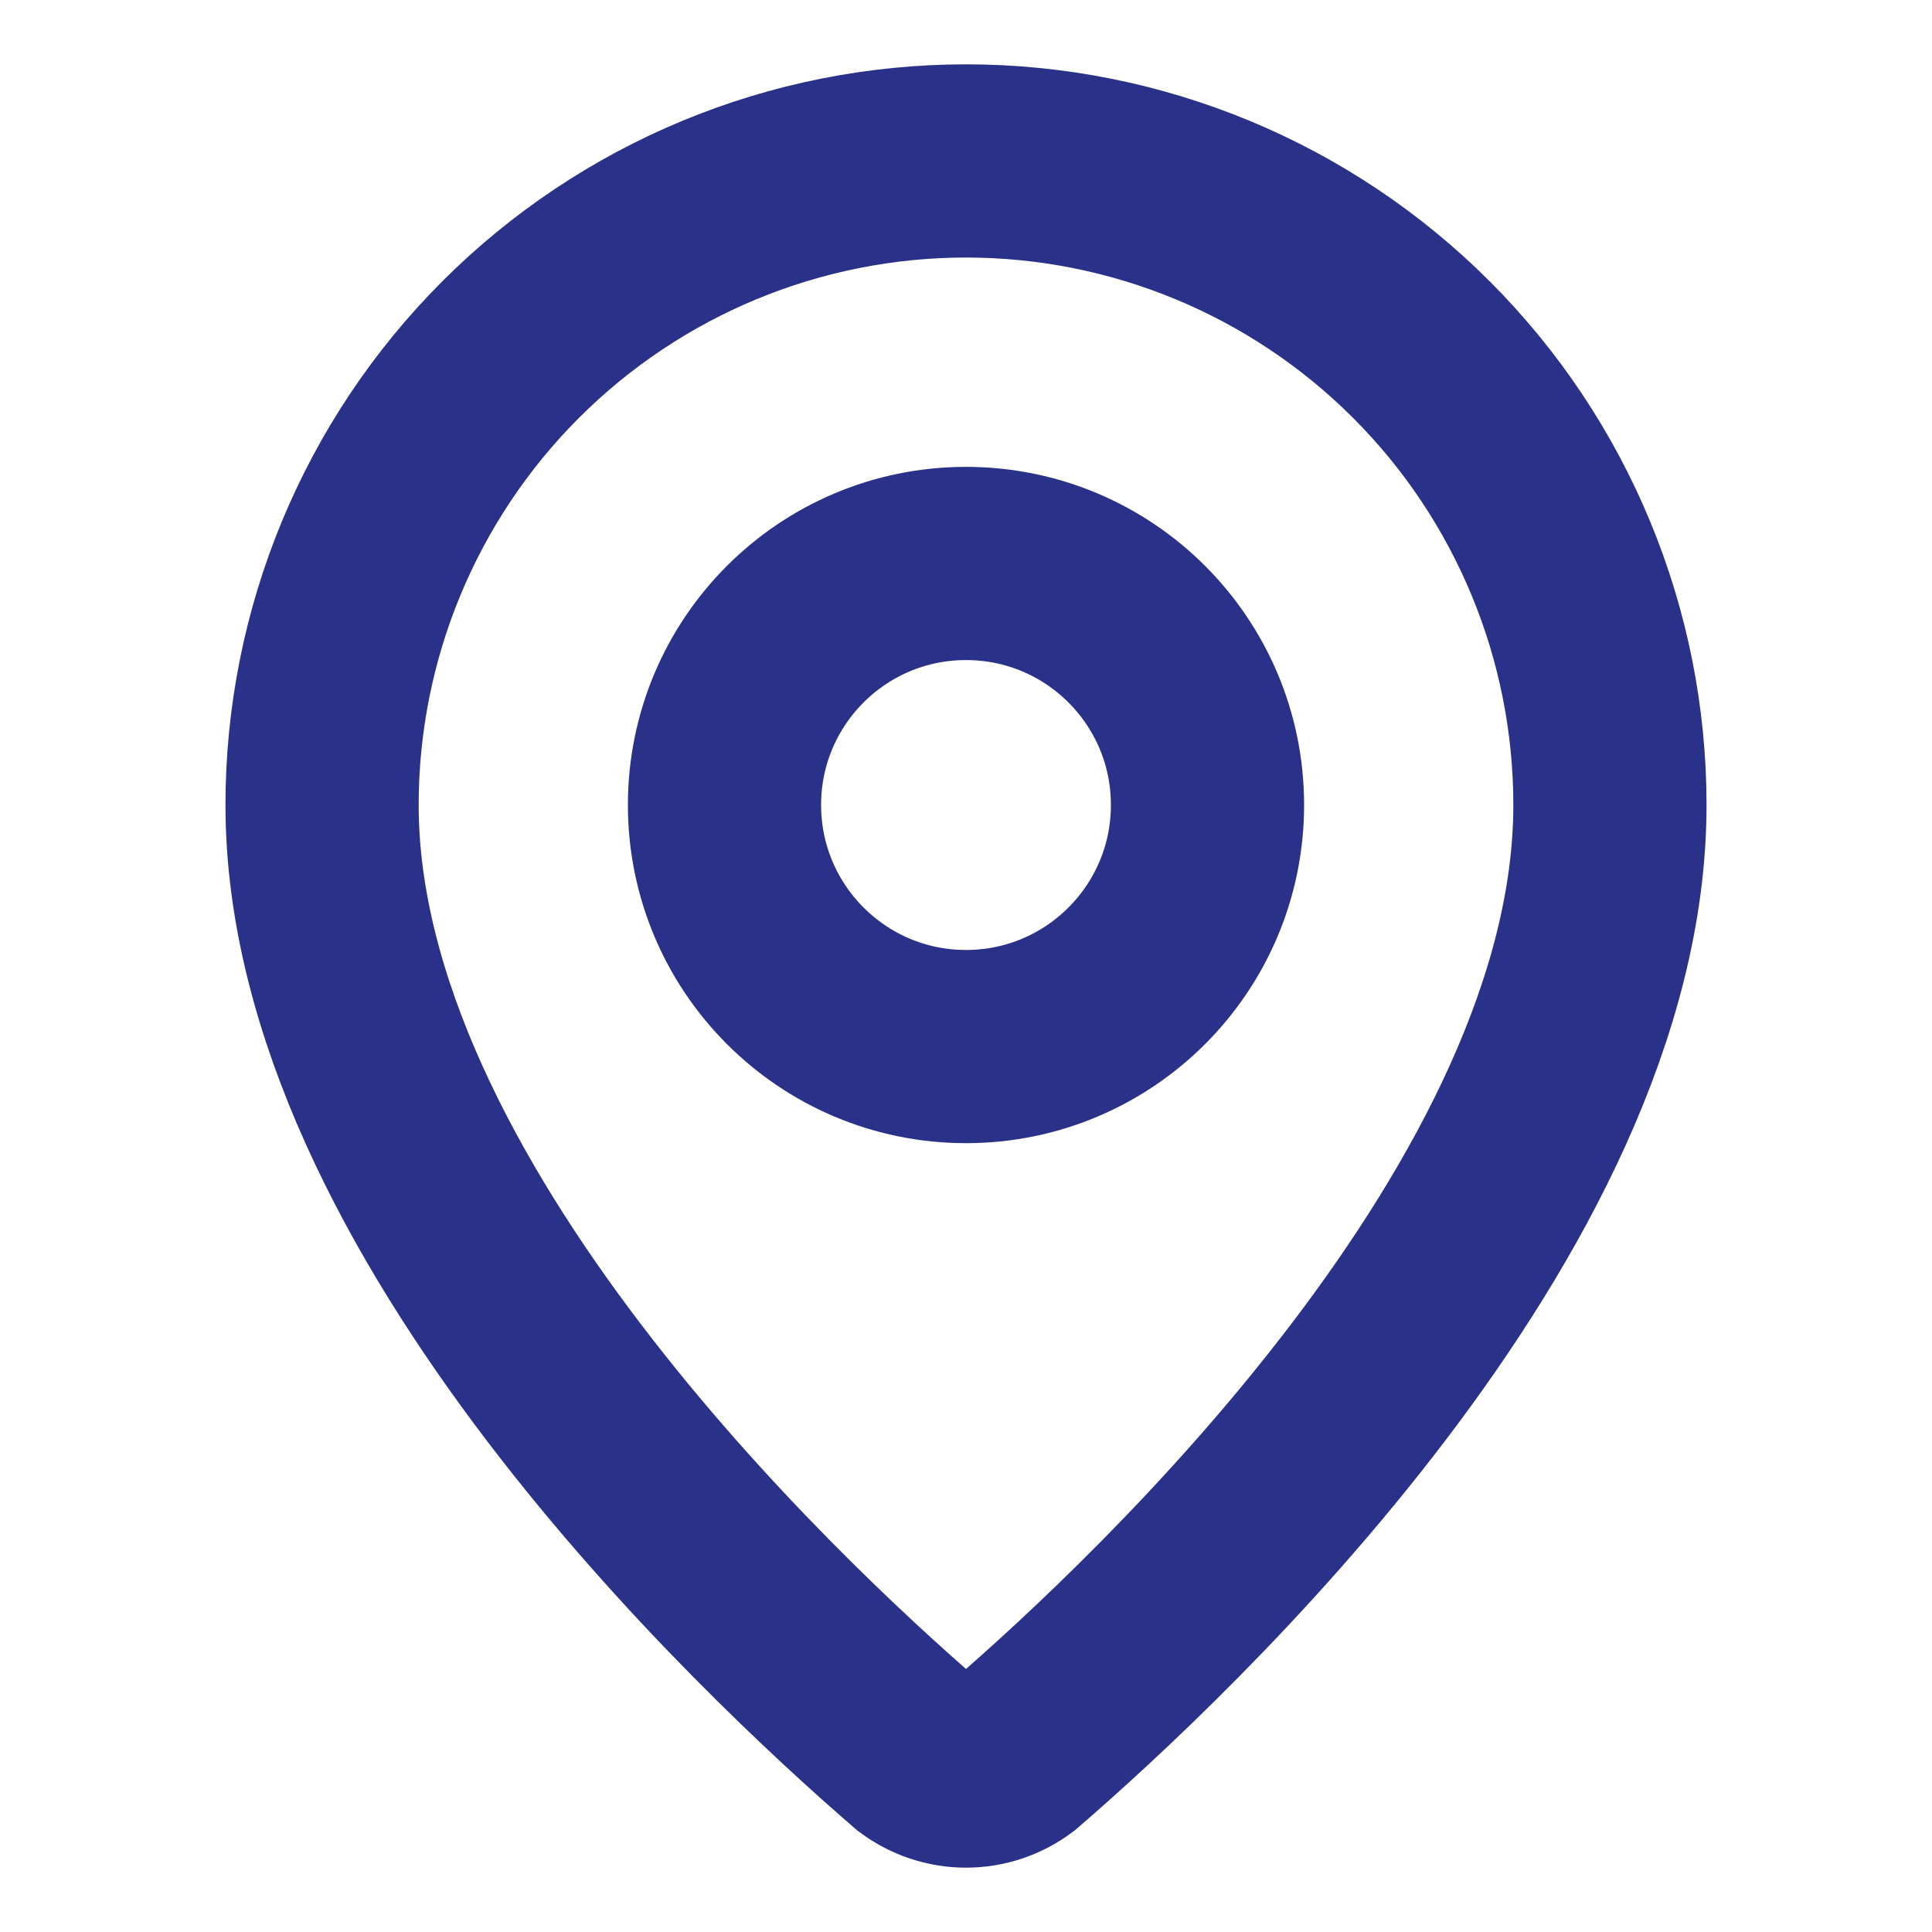
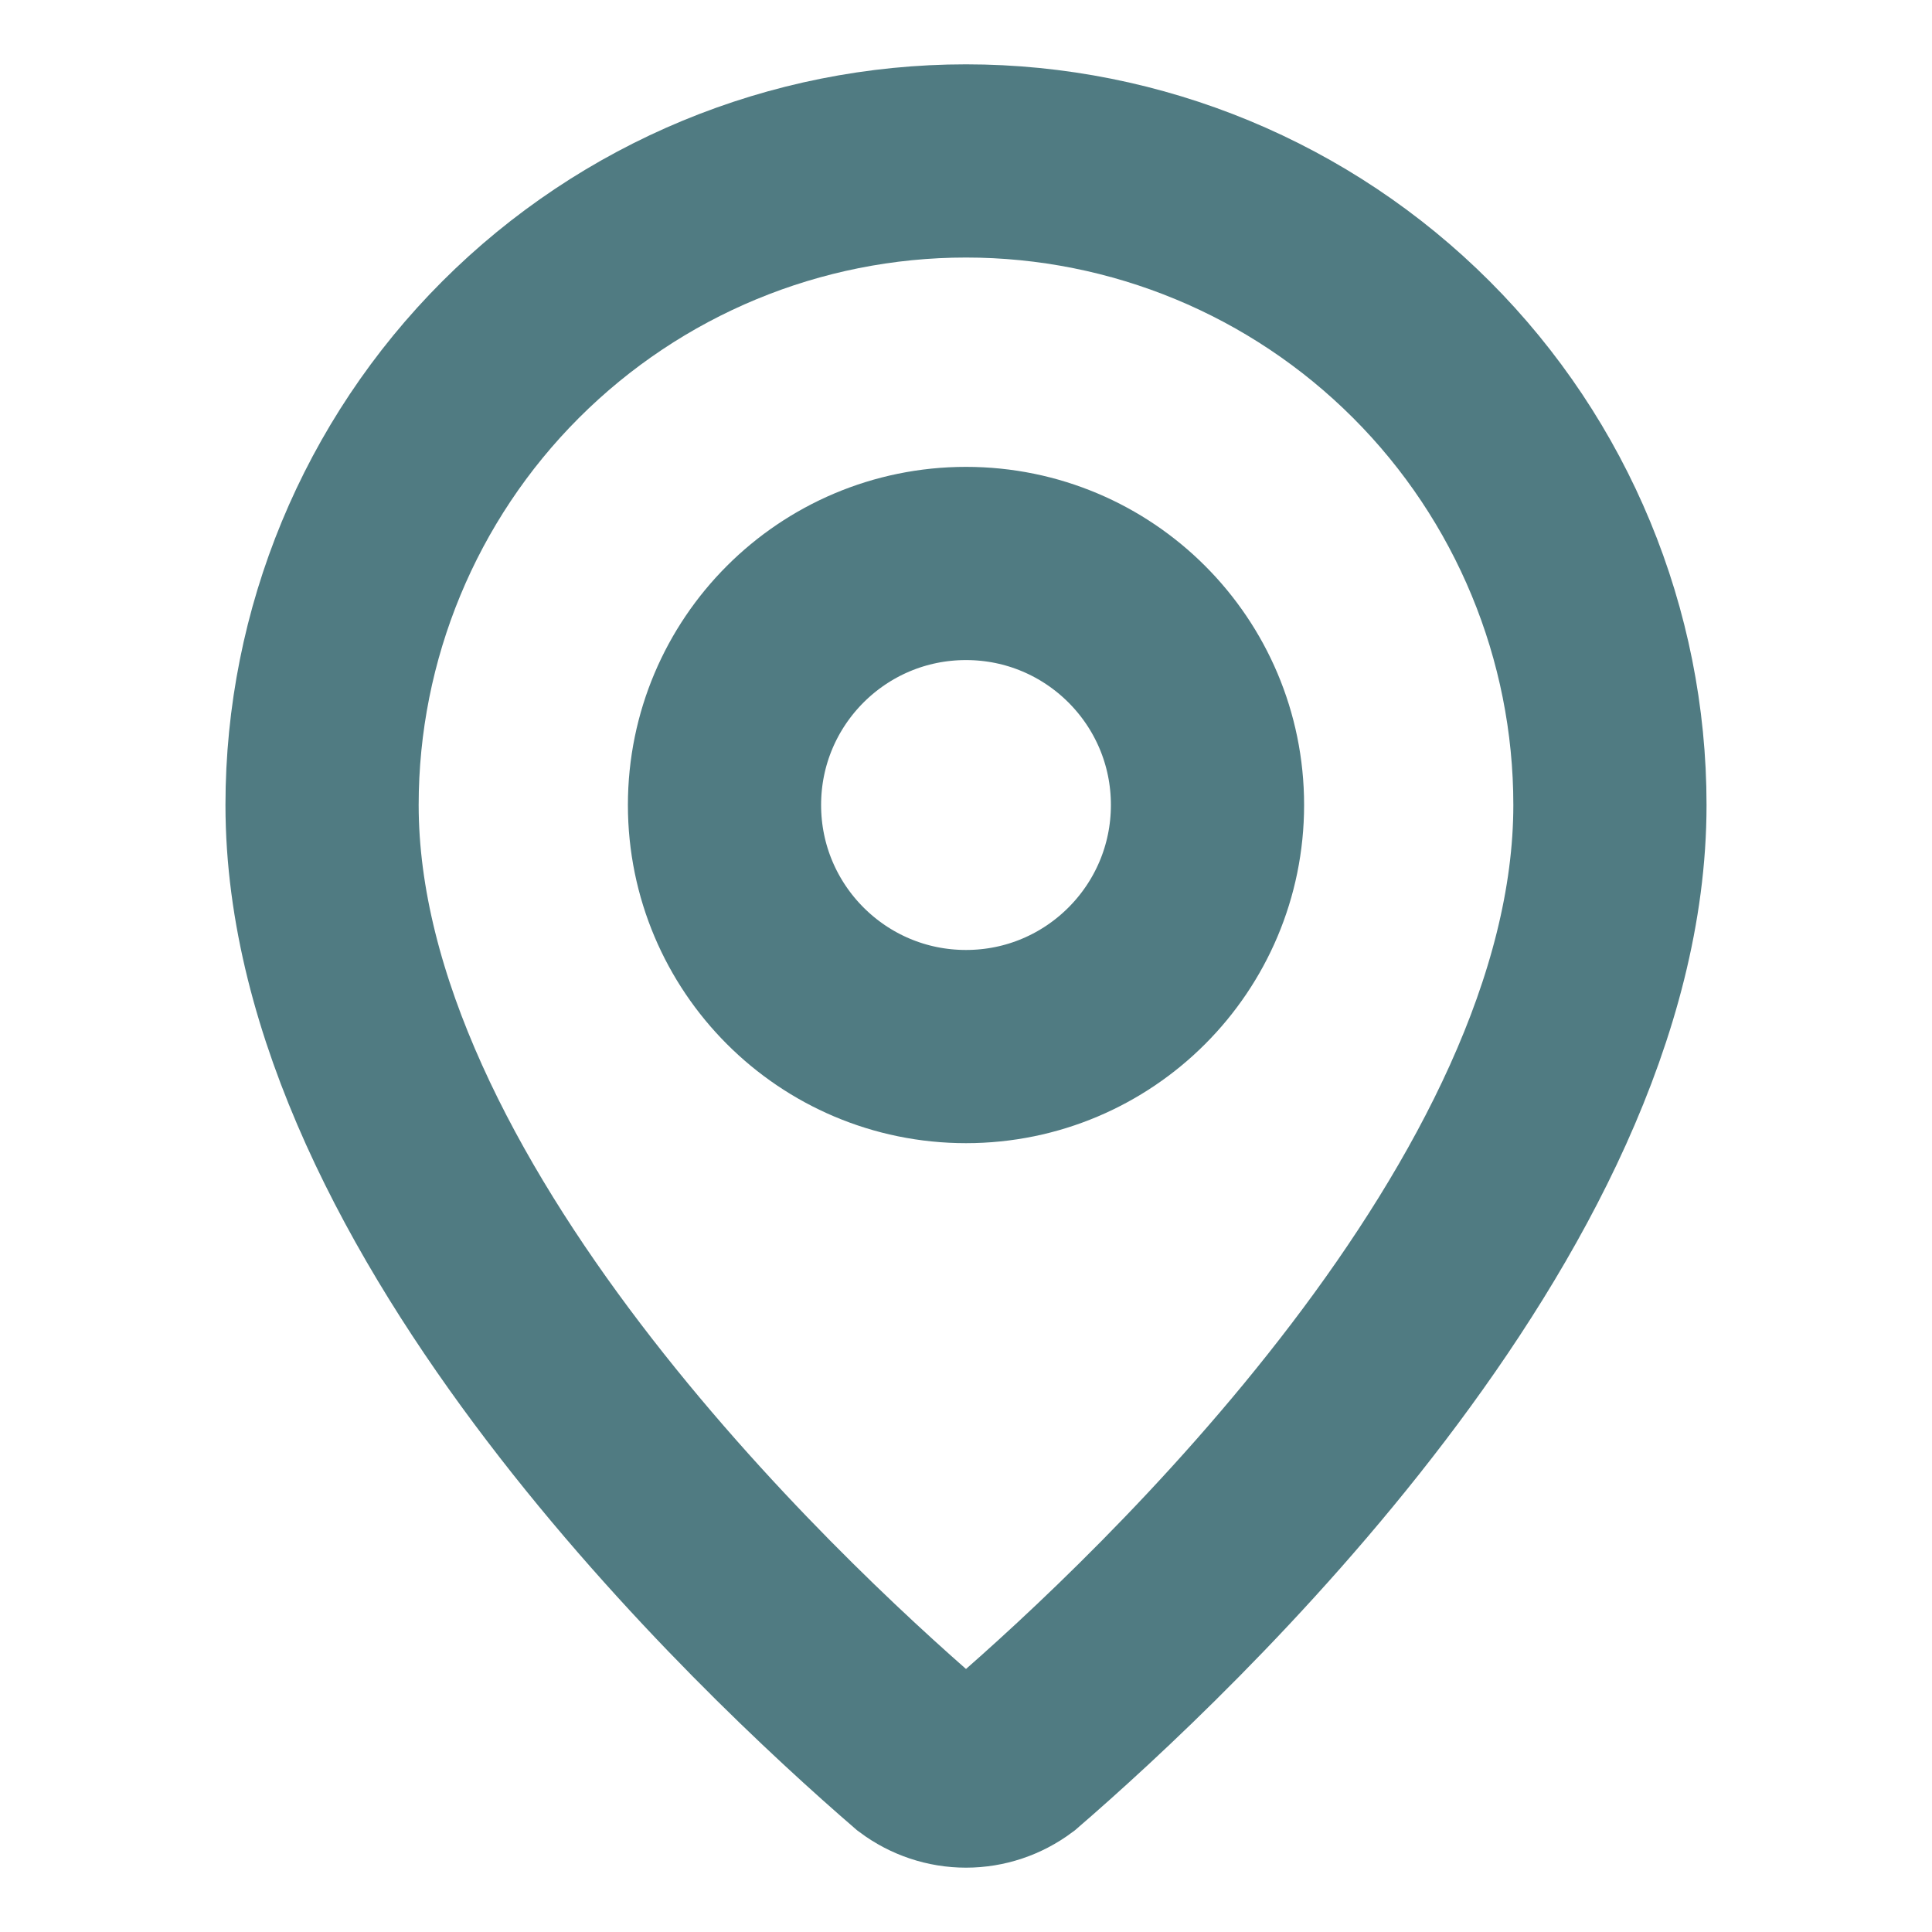
<svg xmlns="http://www.w3.org/2000/svg" preserveAspectRatio="none" overflow="visible" style="display: block;" width="20" height="20" viewBox="0 0 20 20" fill="none">
  <g id="map-pin">
-     <path id="Vector" d="M16.666 8.333C16.666 12.495 12.051 16.828 10.501 18.167C10.356 18.275 10.181 18.334 10 18.334C9.819 18.334 9.644 18.275 9.499 18.167C7.949 16.828 3.334 12.495 3.334 8.333C3.334 6.565 4.036 4.869 5.286 3.619C6.537 2.368 8.232 1.666 10 1.666C11.768 1.666 13.463 2.368 14.714 3.619C15.964 4.869 16.666 6.565 16.666 8.333ZM12.5 8.333C12.5 9.714 11.381 10.834 10 10.834C8.619 10.834 7.5 9.714 7.5 8.333C7.5 6.952 8.619 5.833 10 5.833C11.381 5.833 12.5 6.952 12.5 8.333Z" stroke-width="2" stroke-linecap="round" stroke="#293189" />
+     <path id="Vector" d="M16.666 8.333C16.666 12.495 12.051 16.828 10.501 18.167C10.356 18.275 10.181 18.334 10 18.334C9.819 18.334 9.644 18.275 9.499 18.167C7.949 16.828 3.334 12.495 3.334 8.333C3.334 6.565 4.036 4.869 5.286 3.619C6.537 2.368 8.232 1.666 10 1.666C11.768 1.666 13.463 2.368 14.714 3.619C15.964 4.869 16.666 6.565 16.666 8.333ZM12.5 8.333C12.5 9.714 11.381 10.834 10 10.834C8.619 10.834 7.5 9.714 7.5 8.333C7.5 6.952 8.619 5.833 10 5.833C11.381 5.833 12.5 6.952 12.5 8.333Z" stroke-width="2" stroke-linecap="round" stroke="#507B82" />
  </g>
</svg>
